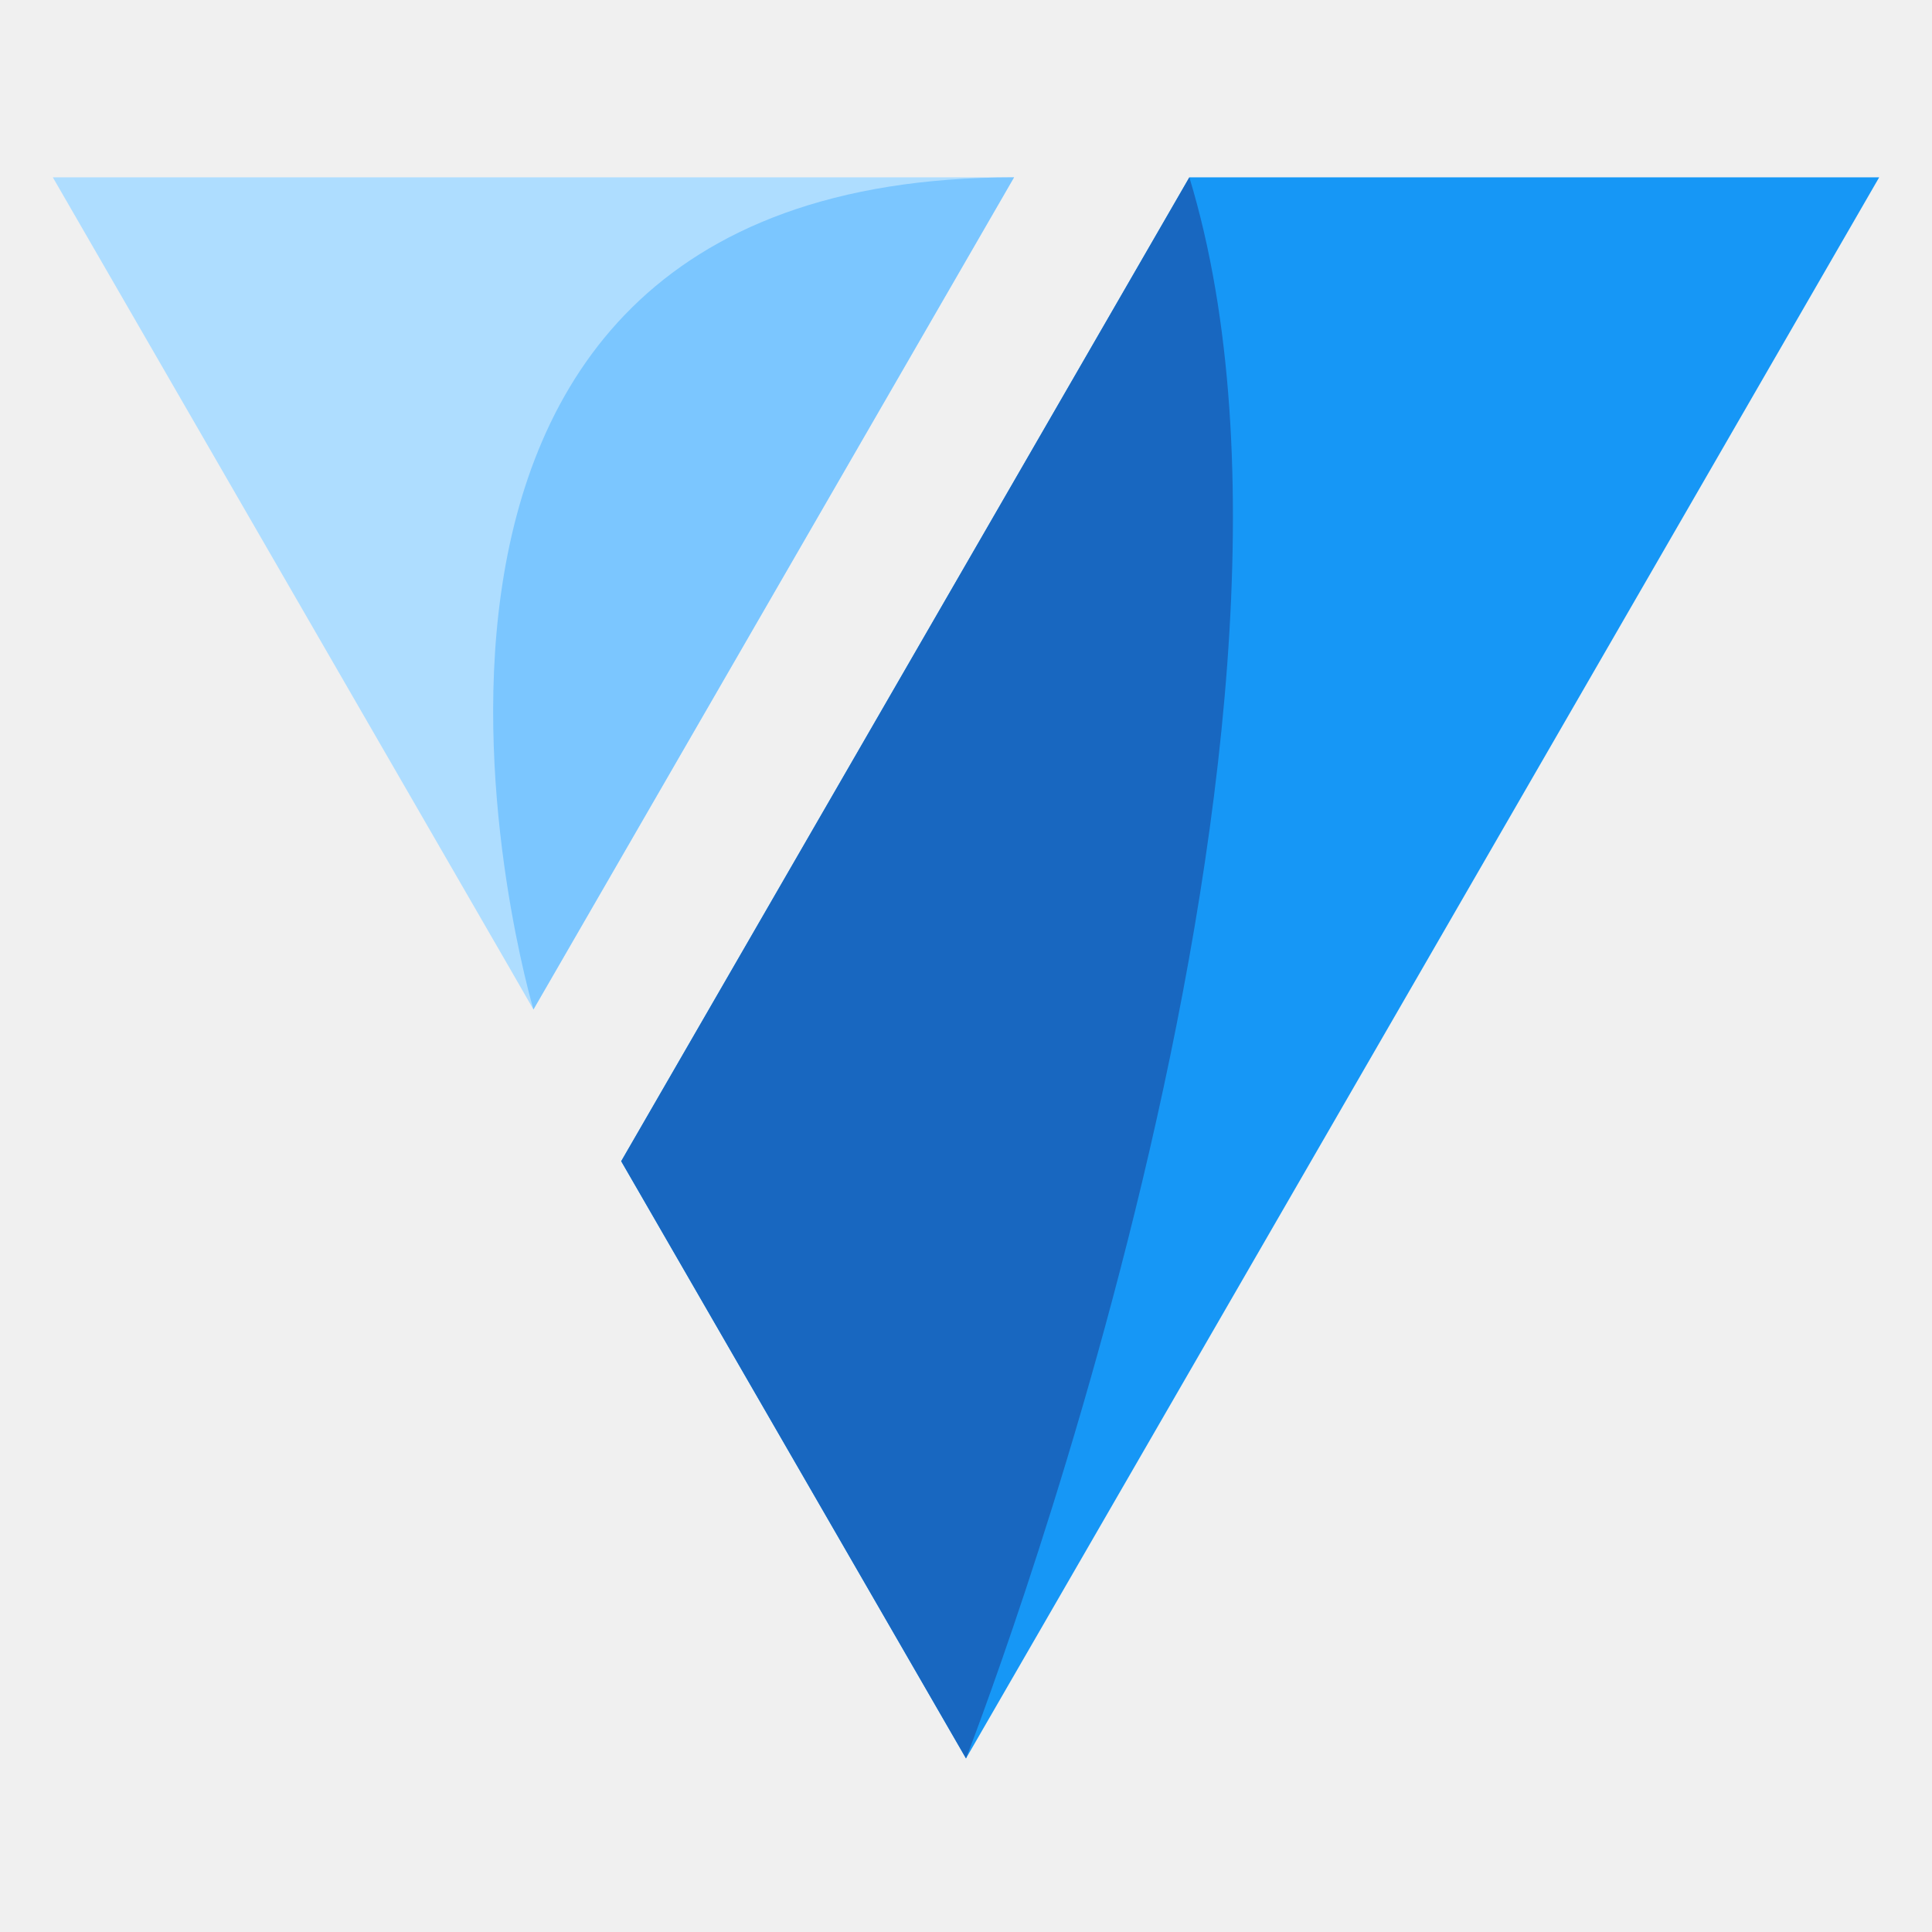
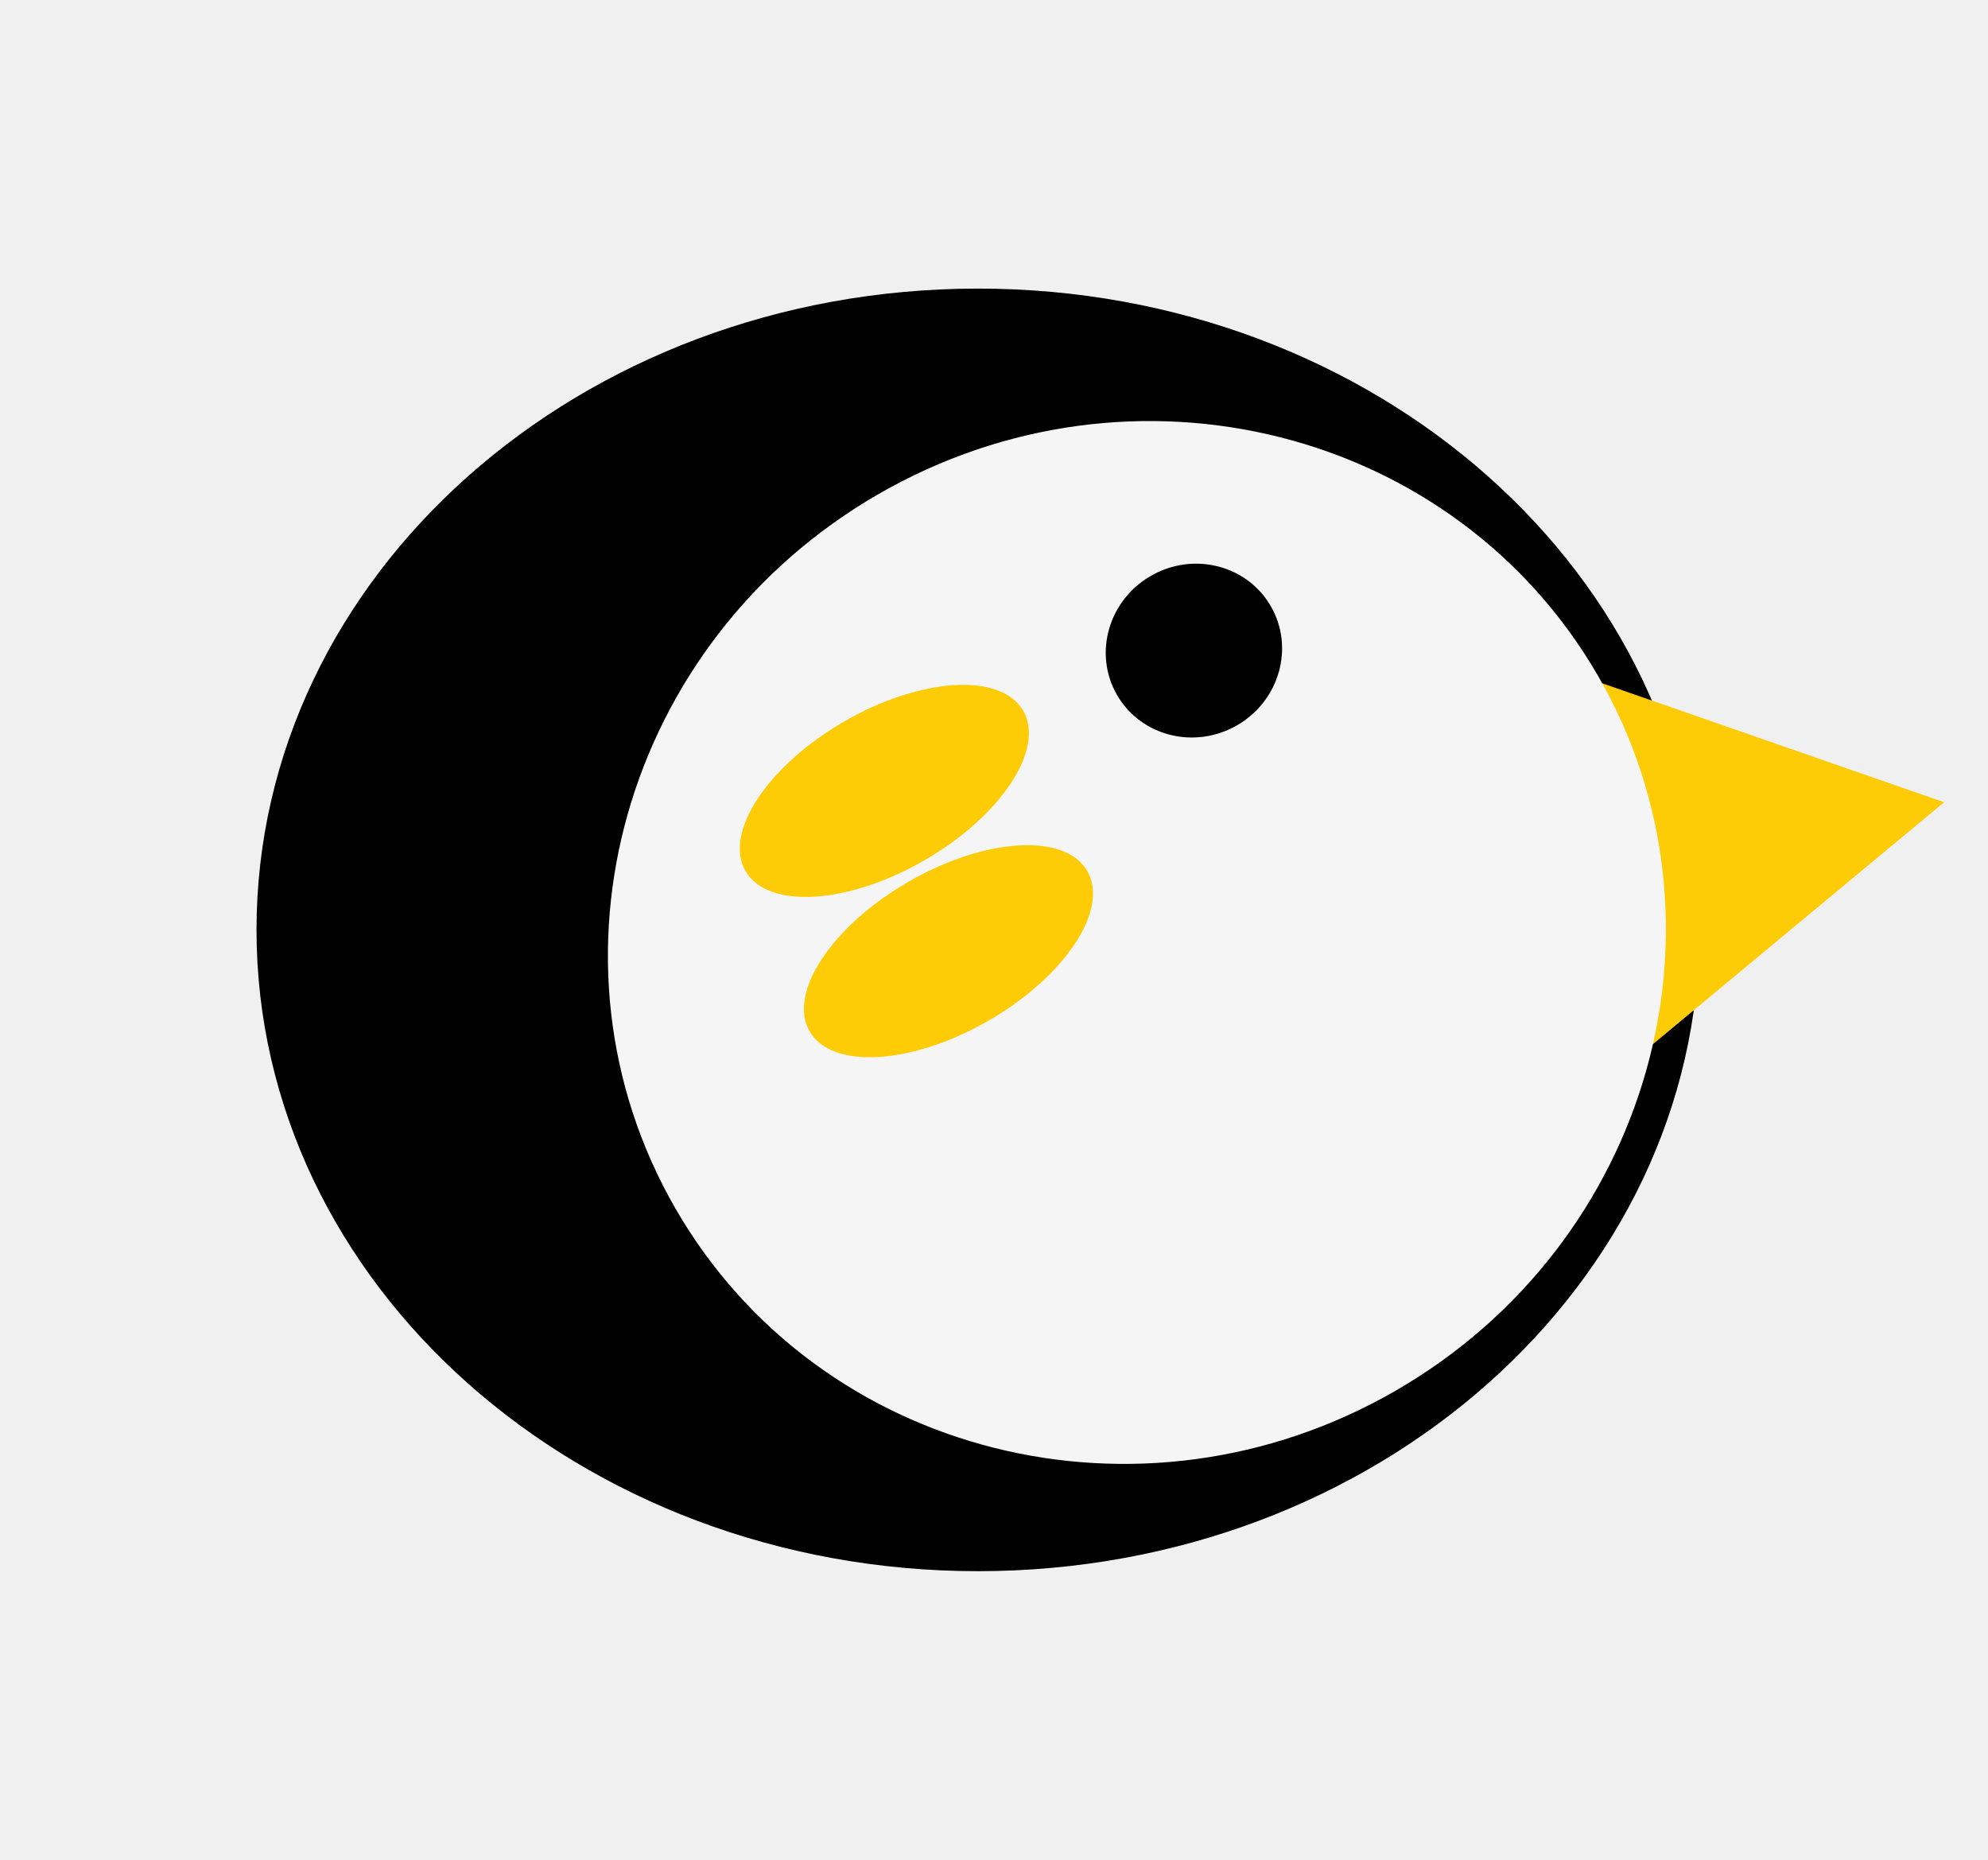
- <svg xmlns="http://www.w3.org/2000/svg" width="512" height="512" viewBox="0 0 512 512" fill="none">
-   <path d="M261.126 140.65L164.624 307.732L256.001 466L377.028 256.5L498.001 47H315.192L261.126 140.65Z" fill="#1697F6" />
-   <path d="M135.027 256.5L141.365 267.518L231.64 111.178L268.731 47H256H14L135.027 256.5Z" fill="#AEDDFF" />
-   <path d="M315.191 47C360.935 197.446 256 466 256 466L164.624 307.732L315.191 47Z" fill="#1867C0" />
-   <path d="M268.731 47C76.003 47 141.366 267.518 141.366 267.518L268.731 47Z" fill="#7BC6FF" />
+ <svg xmlns="http://www.w3.org/2000/svg" width="62" height="58" viewBox="0 0 62 58" fill="none">
+   <g clip-path="url(#clip0_6_52)">
+     <ellipse cx="30.5" cy="29" rx="22.5" ry="20" fill="black" />
+     <path d="M60.631 25.019L49.575 34.205L47.269 20.37L60.631 25.019Z" fill="#FECB07" />
+     <ellipse cx="35.457" cy="29.393" rx="16.612" ry="16.14" transform="rotate(-30 35.4567 29.3926)" fill="#F5F5F5" />
+     <ellipse cx="37.235" cy="20.29" rx="2.769" ry="2.69" transform="rotate(-30 37.2346 20.29)" fill="black" />
+     <ellipse cx="29.58" cy="29.665" rx="5" ry="2.5" transform="rotate(-30 29.5801 29.6651)" fill="#FECB07" />
+     <ellipse cx="27.58" cy="24.665" rx="5" ry="2.5" transform="rotate(-30 27.5801 24.6651)" fill="#FECB07" />
+   </g>
+   <defs>
+     <clipPath id="clip0_6_52">
+       <rect width="60.411" height="57.141" fill="white" transform="translate(0.917969 0.0694885)" />
+     </clipPath>
+   </defs>
</svg>
